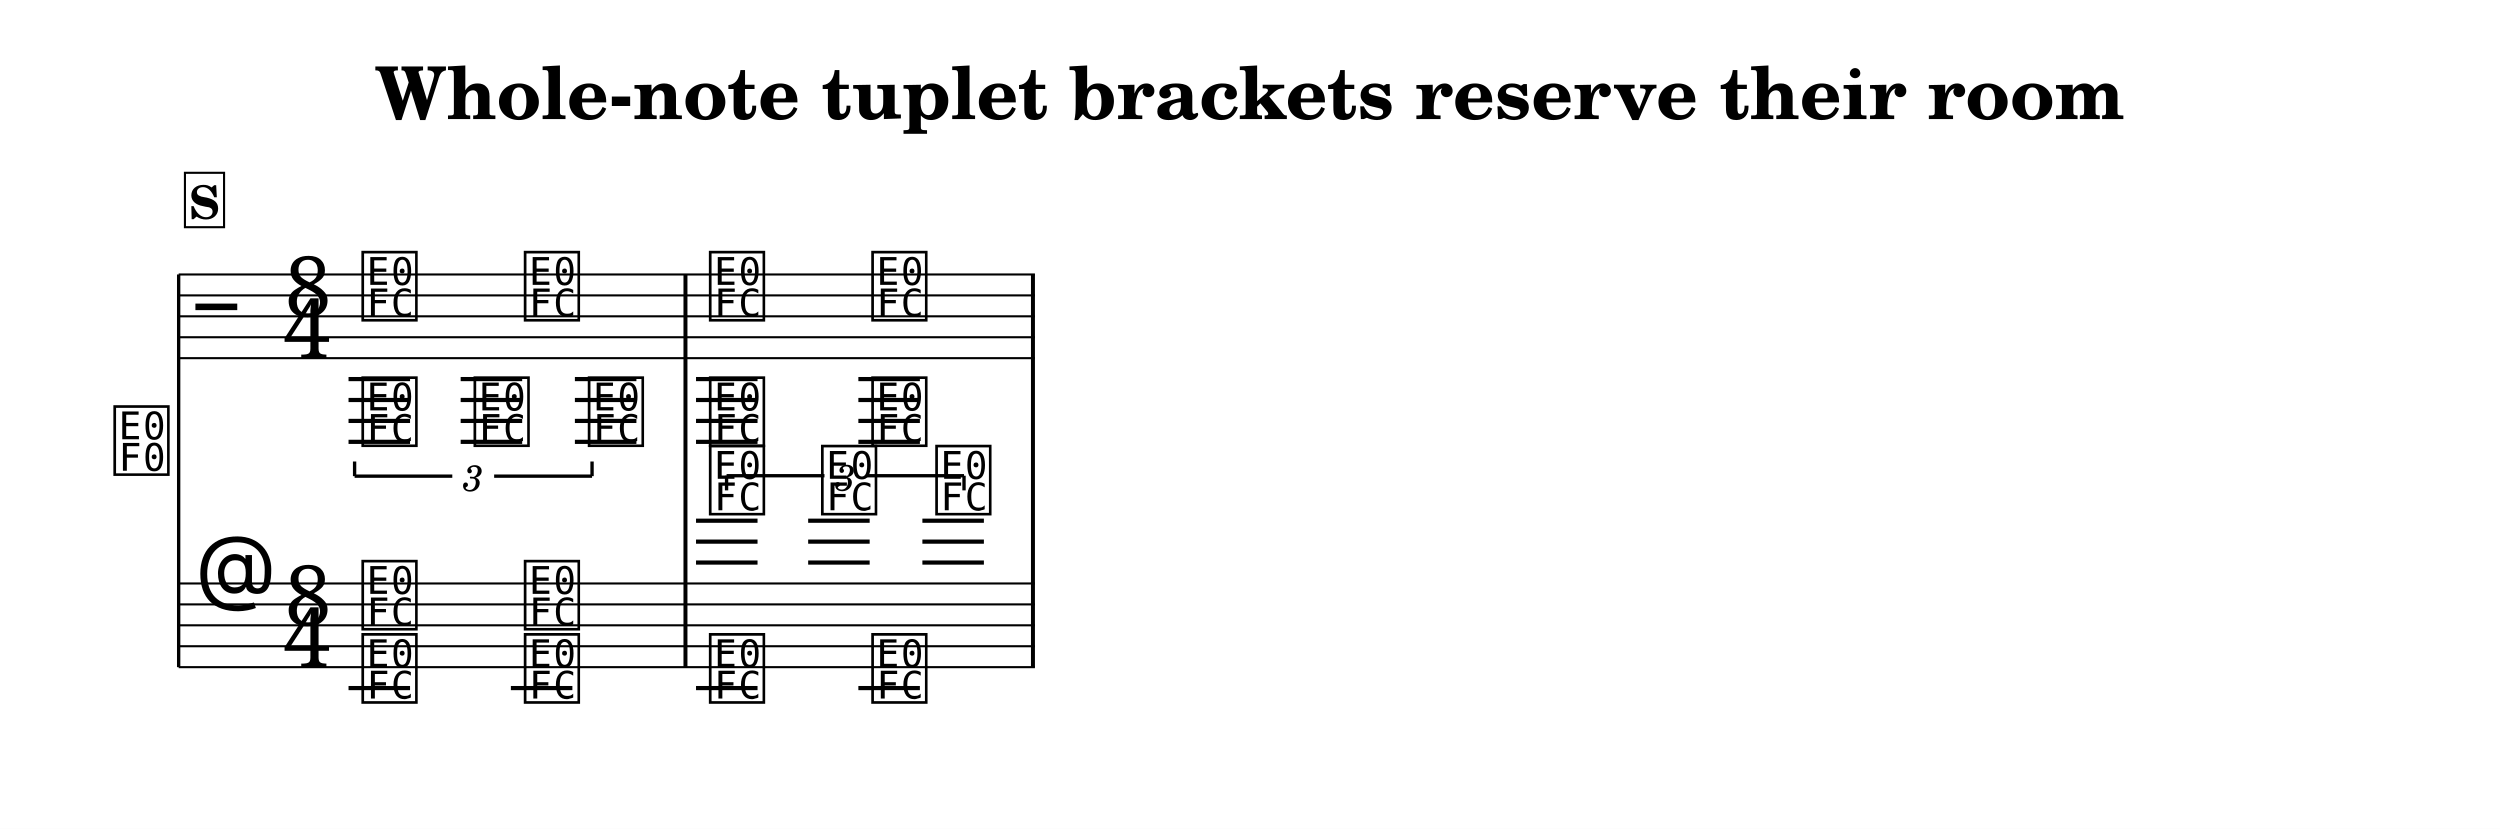
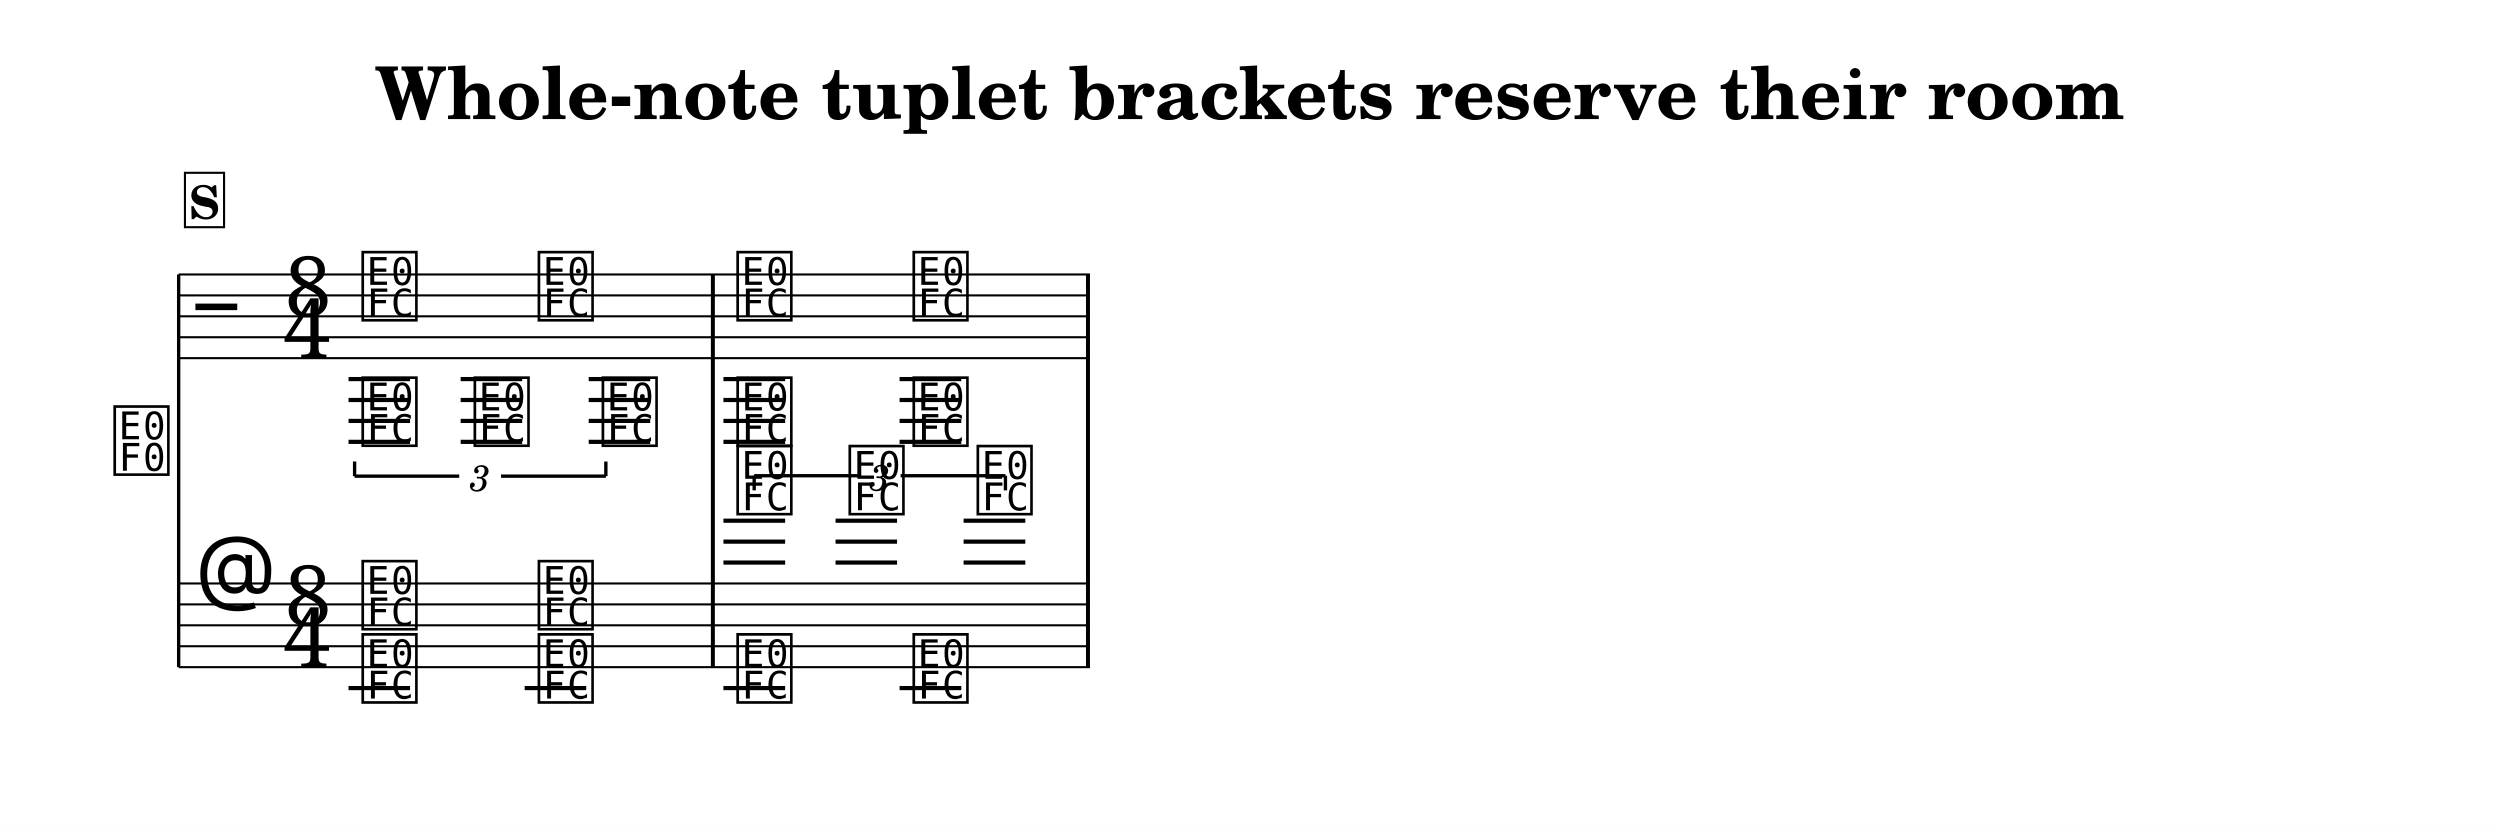
<svg xmlns="http://www.w3.org/2000/svg" width="1195.0" height="396.2" viewBox="0 0 119.50 39.62" font-family="TeX Gyre Schola, serif">
  <style>
  @font-face { font-family: 'Emmentaler'; src: local('Emmentaler'); }
  .music { font-family: 'Emmentaler', serif; }
</style>
  <rect x="0" y="0" width="119.50" height="39.62" fill="#FFFFFF" />
  <text x="59.75" y="5.69" font-size="3.49" font-weight="bold" text-anchor="middle" data-pos="1754">Whole-note tuplet brackets reserve their room</text>
  <g transform="translate(8.54,0.00) scale(1,1)">
    <text x="-0.30" y="22.50" font-size="4.00" font-family="Emmentaler-Brace" text-anchor="end"></text>
    <line x1="0.00" y1="13.12" x2="0.00" y2="31.89" stroke="#000000" stroke-width="0.160" />
-     <rect x="24.13" y="17.12" width="0.19" height="10.77" />
-     <rect x="40.74" y="17.12" width="0.19" height="10.77" />
-     <line x1="0.00" y1="13.12" x2="40.93" y2="13.12" stroke="#000000" stroke-width="0.100" />
-     <line x1="0.00" y1="14.12" x2="40.93" y2="14.12" stroke="#000000" stroke-width="0.100" />
-     <line x1="0.00" y1="15.12" x2="40.93" y2="15.12" stroke="#000000" stroke-width="0.100" />
-     <line x1="0.00" y1="16.12" x2="40.93" y2="16.12" stroke="#000000" stroke-width="0.100" />
-     <line x1="0.00" y1="17.12" x2="40.93" y2="17.12" stroke="#000000" stroke-width="0.100" />
+     <rect x="25.44" y="17.12" width="0.19" height="10.77" />
+     <rect x="43.37" y="17.12" width="0.19" height="10.77" />
+     <line x1="0.00" y1="13.12" x2="43.56" y2="13.12" stroke="#000000" stroke-width="0.100" />
+     <line x1="0.00" y1="14.12" x2="43.56" y2="14.12" stroke="#000000" stroke-width="0.100" />
+     <line x1="0.00" y1="15.12" x2="43.56" y2="15.12" stroke="#000000" stroke-width="0.100" />
+     <line x1="0.00" y1="16.12" x2="43.56" y2="16.12" stroke="#000000" stroke-width="0.100" />
+     <line x1="0.00" y1="17.12" x2="43.56" y2="17.12" stroke="#000000" stroke-width="0.100" />
    <text class="music" x="0.80" y="16.12" font-size="4.00" data-pos="1817"></text>
    <text class="music" x="5.07" y="15.12" font-size="4.00" data-pos="1732">8</text>
    <text class="music" x="5.00" y="17.12" font-size="4.00" data-pos="1732">4</text>
    <text class="music" x="8.61" y="15.12" font-size="4.00" data-pos="1879"></text>
-     <text class="music" x="16.37" y="15.12" font-size="4.00" data-pos="1882"></text>
-     <text class="music" x="25.22" y="15.12" font-size="4.00" data-pos="1887"></text>
-     <text class="music" x="32.98" y="15.12" font-size="4.00" data-pos="1890"></text>
+     <text class="music" x="17.03" y="15.12" font-size="4.00" data-pos="1882"></text>
+     <text class="music" x="26.53" y="15.12" font-size="4.00" data-pos="1887"></text>
+     <text class="music" x="34.95" y="15.12" font-size="4.00" data-pos="1890"></text>
    <line x1="8.12" y1="18.12" x2="11.06" y2="18.12" stroke="#000000" stroke-width="0.200" />
    <line x1="8.12" y1="19.12" x2="11.06" y2="19.12" stroke="#000000" stroke-width="0.200" />
    <line x1="8.12" y1="20.12" x2="11.06" y2="20.12" stroke="#000000" stroke-width="0.200" />
    <line x1="8.12" y1="21.12" x2="11.06" y2="21.12" stroke="#000000" stroke-width="0.200" />
    <line x1="13.48" y1="18.12" x2="16.42" y2="18.12" stroke="#000000" stroke-width="0.200" />
    <line x1="13.48" y1="19.12" x2="16.42" y2="19.12" stroke="#000000" stroke-width="0.200" />
    <line x1="13.48" y1="20.12" x2="16.42" y2="20.12" stroke="#000000" stroke-width="0.200" />
    <line x1="13.48" y1="21.12" x2="16.42" y2="21.12" stroke="#000000" stroke-width="0.200" />
-     <line x1="18.94" y1="18.12" x2="21.88" y2="18.12" stroke="#000000" stroke-width="0.200" />
-     <line x1="18.94" y1="19.12" x2="21.88" y2="19.12" stroke="#000000" stroke-width="0.200" />
-     <line x1="18.94" y1="20.12" x2="21.88" y2="20.12" stroke="#000000" stroke-width="0.200" />
-     <line x1="18.94" y1="21.12" x2="21.88" y2="21.12" stroke="#000000" stroke-width="0.200" />
-     <line x1="24.73" y1="18.12" x2="27.67" y2="18.12" stroke="#000000" stroke-width="0.200" />
-     <line x1="24.73" y1="19.12" x2="27.67" y2="19.12" stroke="#000000" stroke-width="0.200" />
-     <line x1="24.73" y1="20.12" x2="27.67" y2="20.12" stroke="#000000" stroke-width="0.200" />
-     <line x1="24.73" y1="21.12" x2="27.67" y2="21.12" stroke="#000000" stroke-width="0.200" />
-     <line x1="32.49" y1="18.12" x2="35.43" y2="18.12" stroke="#000000" stroke-width="0.200" />
-     <line x1="32.49" y1="19.12" x2="35.43" y2="19.12" stroke="#000000" stroke-width="0.200" />
-     <line x1="32.49" y1="20.12" x2="35.43" y2="20.12" stroke="#000000" stroke-width="0.200" />
-     <line x1="32.49" y1="21.12" x2="35.43" y2="21.12" stroke="#000000" stroke-width="0.200" />
+     <line x1="19.60" y1="18.12" x2="22.54" y2="18.12" stroke="#000000" stroke-width="0.200" />
+     <line x1="19.60" y1="19.12" x2="22.54" y2="19.12" stroke="#000000" stroke-width="0.200" />
+     <line x1="19.60" y1="20.12" x2="22.54" y2="20.12" stroke="#000000" stroke-width="0.200" />
+     <line x1="19.60" y1="21.12" x2="22.54" y2="21.12" stroke="#000000" stroke-width="0.200" />
+     <line x1="26.04" y1="18.12" x2="28.99" y2="18.12" stroke="#000000" stroke-width="0.200" />
+     <line x1="26.04" y1="19.12" x2="28.99" y2="19.12" stroke="#000000" stroke-width="0.200" />
+     <line x1="26.04" y1="20.12" x2="28.99" y2="20.12" stroke="#000000" stroke-width="0.200" />
+     <line x1="26.04" y1="21.12" x2="28.99" y2="21.12" stroke="#000000" stroke-width="0.200" />
+     <line x1="34.46" y1="18.12" x2="37.41" y2="18.12" stroke="#000000" stroke-width="0.200" />
+     <line x1="34.46" y1="19.12" x2="37.41" y2="19.12" stroke="#000000" stroke-width="0.200" />
+     <line x1="34.46" y1="20.12" x2="37.41" y2="20.12" stroke="#000000" stroke-width="0.200" />
+     <line x1="34.46" y1="21.12" x2="37.41" y2="21.12" stroke="#000000" stroke-width="0.200" />
    <text class="music" x="8.61" y="21.12" font-size="4.00" data-pos="1916"></text>
    <text class="music" x="13.97" y="21.12" font-size="4.00" data-pos="1920"></text>
-     <text class="music" x="19.43" y="21.12" font-size="4.00" data-pos="1924"></text>
-     <text class="music" x="25.22" y="21.12" font-size="4.00" data-pos="1932"></text>
-     <text class="music" x="32.98" y="21.12" font-size="4.00" data-pos="1936"></text>
-     <rect x="24.13" y="13.12" width="0.19" height="4.00" data-pos="1885" />
-     <rect x="40.74" y="13.12" width="0.19" height="4.00" data-pos="1893" />
-     <line x1="0.00" y1="27.89" x2="40.93" y2="27.89" stroke="#000000" stroke-width="0.100" />
-     <line x1="0.00" y1="28.89" x2="40.93" y2="28.89" stroke="#000000" stroke-width="0.100" />
-     <line x1="0.00" y1="29.89" x2="40.93" y2="29.89" stroke="#000000" stroke-width="0.100" />
-     <line x1="0.00" y1="30.89" x2="40.93" y2="30.89" stroke="#000000" stroke-width="0.100" />
-     <line x1="0.00" y1="31.89" x2="40.93" y2="31.89" stroke="#000000" stroke-width="0.100" />
+     <text class="music" x="20.09" y="21.12" font-size="4.00" data-pos="1924"></text>
+     <text class="music" x="26.53" y="21.12" font-size="4.00" data-pos="1932"></text>
+     <text class="music" x="34.95" y="21.12" font-size="4.00" data-pos="1936"></text>
+     <rect x="25.44" y="13.12" width="0.19" height="4.00" data-pos="1885" />
+     <rect x="43.37" y="13.12" width="0.19" height="4.00" data-pos="1893" />
+     <line x1="0.00" y1="27.89" x2="43.56" y2="27.89" stroke="#000000" stroke-width="0.100" />
+     <line x1="0.00" y1="28.89" x2="43.56" y2="28.89" stroke="#000000" stroke-width="0.100" />
+     <line x1="0.00" y1="29.89" x2="43.56" y2="29.89" stroke="#000000" stroke-width="0.100" />
+     <line x1="0.00" y1="30.89" x2="43.56" y2="30.89" stroke="#000000" stroke-width="0.100" />
+     <line x1="0.00" y1="31.89" x2="43.56" y2="31.89" stroke="#000000" stroke-width="0.100" />
    <text class="music" x="0.80" y="28.89" font-size="4.00" data-pos="1841"></text>
    <text class="music" x="5.07" y="29.89" font-size="4.00" data-pos="1732">8</text>
    <text class="music" x="5.00" y="31.89" font-size="4.00" data-pos="1732">4</text>
-     <line x1="24.73" y1="26.89" x2="27.67" y2="26.89" stroke="#000000" stroke-width="0.200" />
-     <line x1="24.73" y1="25.89" x2="27.67" y2="25.89" stroke="#000000" stroke-width="0.200" />
-     <line x1="24.73" y1="24.89" x2="27.67" y2="24.89" stroke="#000000" stroke-width="0.200" />
-     <line x1="30.09" y1="26.89" x2="33.03" y2="26.89" stroke="#000000" stroke-width="0.200" />
-     <line x1="30.09" y1="25.89" x2="33.03" y2="25.89" stroke="#000000" stroke-width="0.200" />
-     <line x1="30.09" y1="24.89" x2="33.03" y2="24.89" stroke="#000000" stroke-width="0.200" />
-     <line x1="35.55" y1="26.89" x2="38.49" y2="26.89" stroke="#000000" stroke-width="0.200" />
-     <line x1="35.55" y1="25.89" x2="38.49" y2="25.89" stroke="#000000" stroke-width="0.200" />
-     <line x1="35.55" y1="24.89" x2="38.49" y2="24.89" stroke="#000000" stroke-width="0.200" />
+     <line x1="26.04" y1="26.89" x2="28.99" y2="26.89" stroke="#000000" stroke-width="0.200" />
+     <line x1="26.04" y1="25.89" x2="28.99" y2="25.89" stroke="#000000" stroke-width="0.200" />
+     <line x1="26.04" y1="24.89" x2="28.99" y2="24.89" stroke="#000000" stroke-width="0.200" />
+     <line x1="31.40" y1="26.89" x2="34.34" y2="26.89" stroke="#000000" stroke-width="0.200" />
+     <line x1="31.40" y1="25.89" x2="34.34" y2="25.89" stroke="#000000" stroke-width="0.200" />
+     <line x1="31.40" y1="24.89" x2="34.34" y2="24.89" stroke="#000000" stroke-width="0.200" />
+     <line x1="37.52" y1="26.89" x2="40.47" y2="26.89" stroke="#000000" stroke-width="0.200" />
+     <line x1="37.52" y1="25.89" x2="40.47" y2="25.89" stroke="#000000" stroke-width="0.200" />
+     <line x1="37.52" y1="24.89" x2="40.47" y2="24.89" stroke="#000000" stroke-width="0.200" />
    <text class="music" x="8.61" y="29.89" font-size="4.00" data-pos="1967"></text>
-     <text class="music" x="16.37" y="29.89" font-size="4.00" data-pos="1971"></text>
-     <text class="music" x="25.22" y="24.39" font-size="4.00" data-pos="1990"></text>
-     <text class="music" x="30.58" y="24.39" font-size="4.00" data-pos="1993"></text>
-     <text class="music" x="36.04" y="24.39" font-size="4.00" data-pos="1996"></text>
+     <text class="music" x="17.03" y="29.89" font-size="4.00" data-pos="1971"></text>
+     <text class="music" x="26.53" y="24.39" font-size="4.00" data-pos="1990"></text>
+     <text class="music" x="31.89" y="24.39" font-size="4.00" data-pos="1993"></text>
+     <text class="music" x="38.01" y="24.39" font-size="4.00" data-pos="1996"></text>
    <line x1="8.12" y1="32.89" x2="11.06" y2="32.89" stroke="#000000" stroke-width="0.200" />
-     <line x1="15.88" y1="32.89" x2="18.82" y2="32.89" stroke="#000000" stroke-width="0.200" />
-     <line x1="24.73" y1="32.89" x2="27.67" y2="32.89" stroke="#000000" stroke-width="0.200" />
-     <line x1="32.49" y1="32.89" x2="35.43" y2="32.89" stroke="#000000" stroke-width="0.200" />
+     <line x1="16.54" y1="32.89" x2="19.48" y2="32.89" stroke="#000000" stroke-width="0.200" />
+     <line x1="26.04" y1="32.89" x2="28.99" y2="32.89" stroke="#000000" stroke-width="0.200" />
+     <line x1="34.46" y1="32.89" x2="37.41" y2="32.89" stroke="#000000" stroke-width="0.200" />
    <text class="music" x="8.61" y="33.39" font-size="4.00" data-pos="2011"></text>
-     <text class="music" x="16.37" y="33.39" font-size="4.00" data-pos="2016"></text>
-     <text class="music" x="25.22" y="33.39" font-size="4.00" data-pos="2023"></text>
-     <text class="music" x="32.98" y="33.39" font-size="4.00" data-pos="2028"></text>
-     <rect x="24.13" y="27.89" width="0.19" height="4.00" data-pos="1975" />
-     <rect x="40.74" y="27.89" width="0.19" height="4.00" data-pos="2001" />
+     <text class="music" x="17.03" y="33.39" font-size="4.00" data-pos="2016"></text>
+     <text class="music" x="26.53" y="33.39" font-size="4.00" data-pos="2023"></text>
+     <text class="music" x="34.95" y="33.39" font-size="4.00" data-pos="2028"></text>
+     <rect x="25.44" y="27.89" width="0.19" height="4.00" data-pos="1975" />
+     <rect x="43.37" y="27.89" width="0.19" height="4.00" data-pos="2001" />
    <line x1="8.41" y1="22.76" x2="8.41" y2="22.06" stroke="#000000" stroke-width="0.160" data-pos="1903" />
-     <line x1="8.41" y1="22.76" x2="13.08" y2="22.76" stroke="#000000" stroke-width="0.160" data-pos="1903" />
-     <line x1="15.08" y1="22.76" x2="19.76" y2="22.76" stroke="#000000" stroke-width="0.160" data-pos="1903" />
-     <line x1="19.76" y1="22.76" x2="19.76" y2="22.06" stroke="#000000" stroke-width="0.160" data-pos="1903" />
-     <text x="14.08" y="22.76" font-size="1.75" font-style="italic" text-anchor="middle" dominant-baseline="central" data-pos="1903">3</text>
-     <line x1="26.19" y1="22.74" x2="26.19" y2="23.44" stroke="#000000" stroke-width="0.160" data-pos="1977" />
-     <line x1="26.19" y1="22.74" x2="30.87" y2="22.74" stroke="#000000" stroke-width="0.160" data-pos="1977" />
-     <line x1="32.87" y1="22.74" x2="37.54" y2="22.74" stroke="#000000" stroke-width="0.160" data-pos="1977" />
-     <line x1="37.54" y1="22.74" x2="37.54" y2="23.44" stroke="#000000" stroke-width="0.160" data-pos="1977" />
-     <text x="31.87" y="22.74" font-size="1.75" font-style="italic" text-anchor="middle" dominant-baseline="central" data-pos="1977">3</text>
+     <line x1="8.41" y1="22.76" x2="13.41" y2="22.76" stroke="#000000" stroke-width="0.160" data-pos="1903" />
+     <line x1="15.41" y1="22.76" x2="20.42" y2="22.76" stroke="#000000" stroke-width="0.160" data-pos="1903" />
+     <line x1="20.42" y1="22.76" x2="20.42" y2="22.06" stroke="#000000" stroke-width="0.160" data-pos="1903" />
+     <text x="14.41" y="22.76" font-size="1.75" font-style="italic" text-anchor="middle" dominant-baseline="central" data-pos="1903">3</text>
+     <line x1="27.51" y1="22.74" x2="27.51" y2="23.44" stroke="#000000" stroke-width="0.160" data-pos="1977" />
+     <line x1="27.51" y1="22.74" x2="32.51" y2="22.74" stroke="#000000" stroke-width="0.160" data-pos="1977" />
+     <line x1="34.51" y1="22.74" x2="39.52" y2="22.74" stroke="#000000" stroke-width="0.160" data-pos="1977" />
+     <line x1="39.52" y1="22.74" x2="39.52" y2="23.44" stroke="#000000" stroke-width="0.160" data-pos="1977" />
+     <text x="33.51" y="22.74" font-size="1.75" font-style="italic" text-anchor="middle" dominant-baseline="central" data-pos="1977">3</text>
    <rect x="0.30" y="8.26" width="1.87" height="2.60" fill="#FFFFFF" stroke="#000000" stroke-width="0.100" data-pos="1848" />
    <text x="1.23" y="10.46" font-size="2.20" font-weight="bold" text-anchor="middle" data-pos="1848">S</text>
  </g>
</svg>
